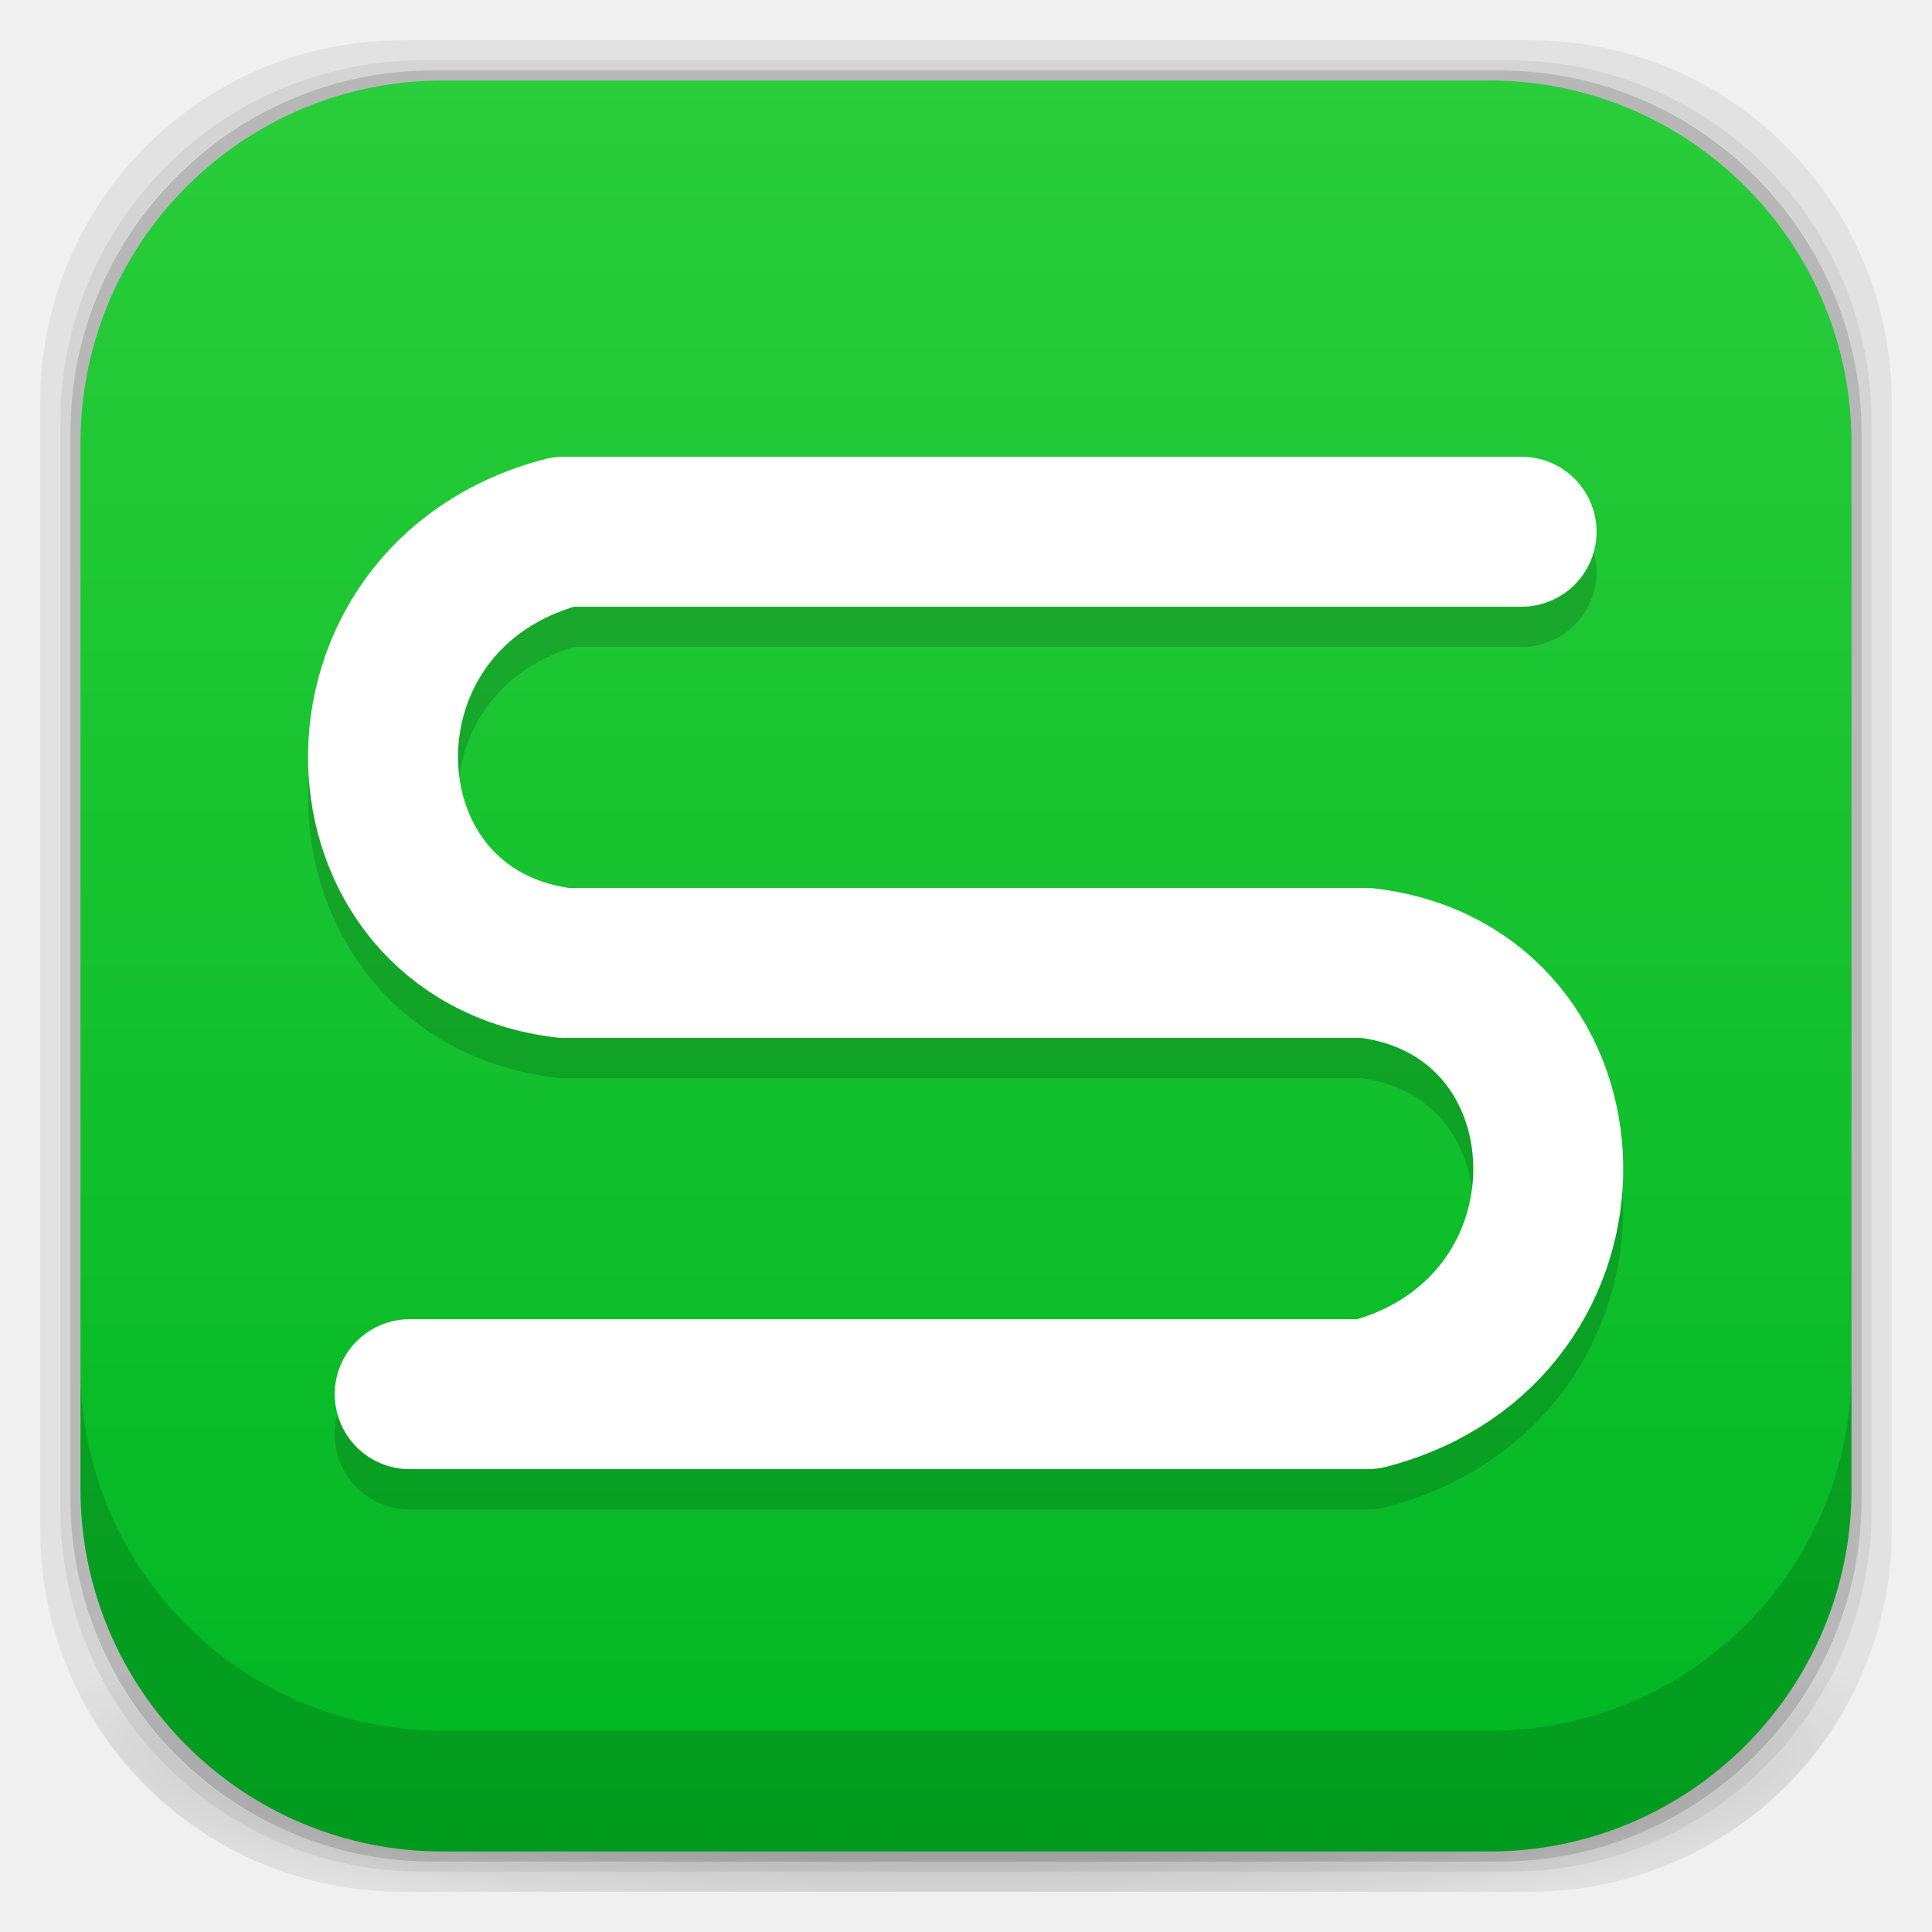
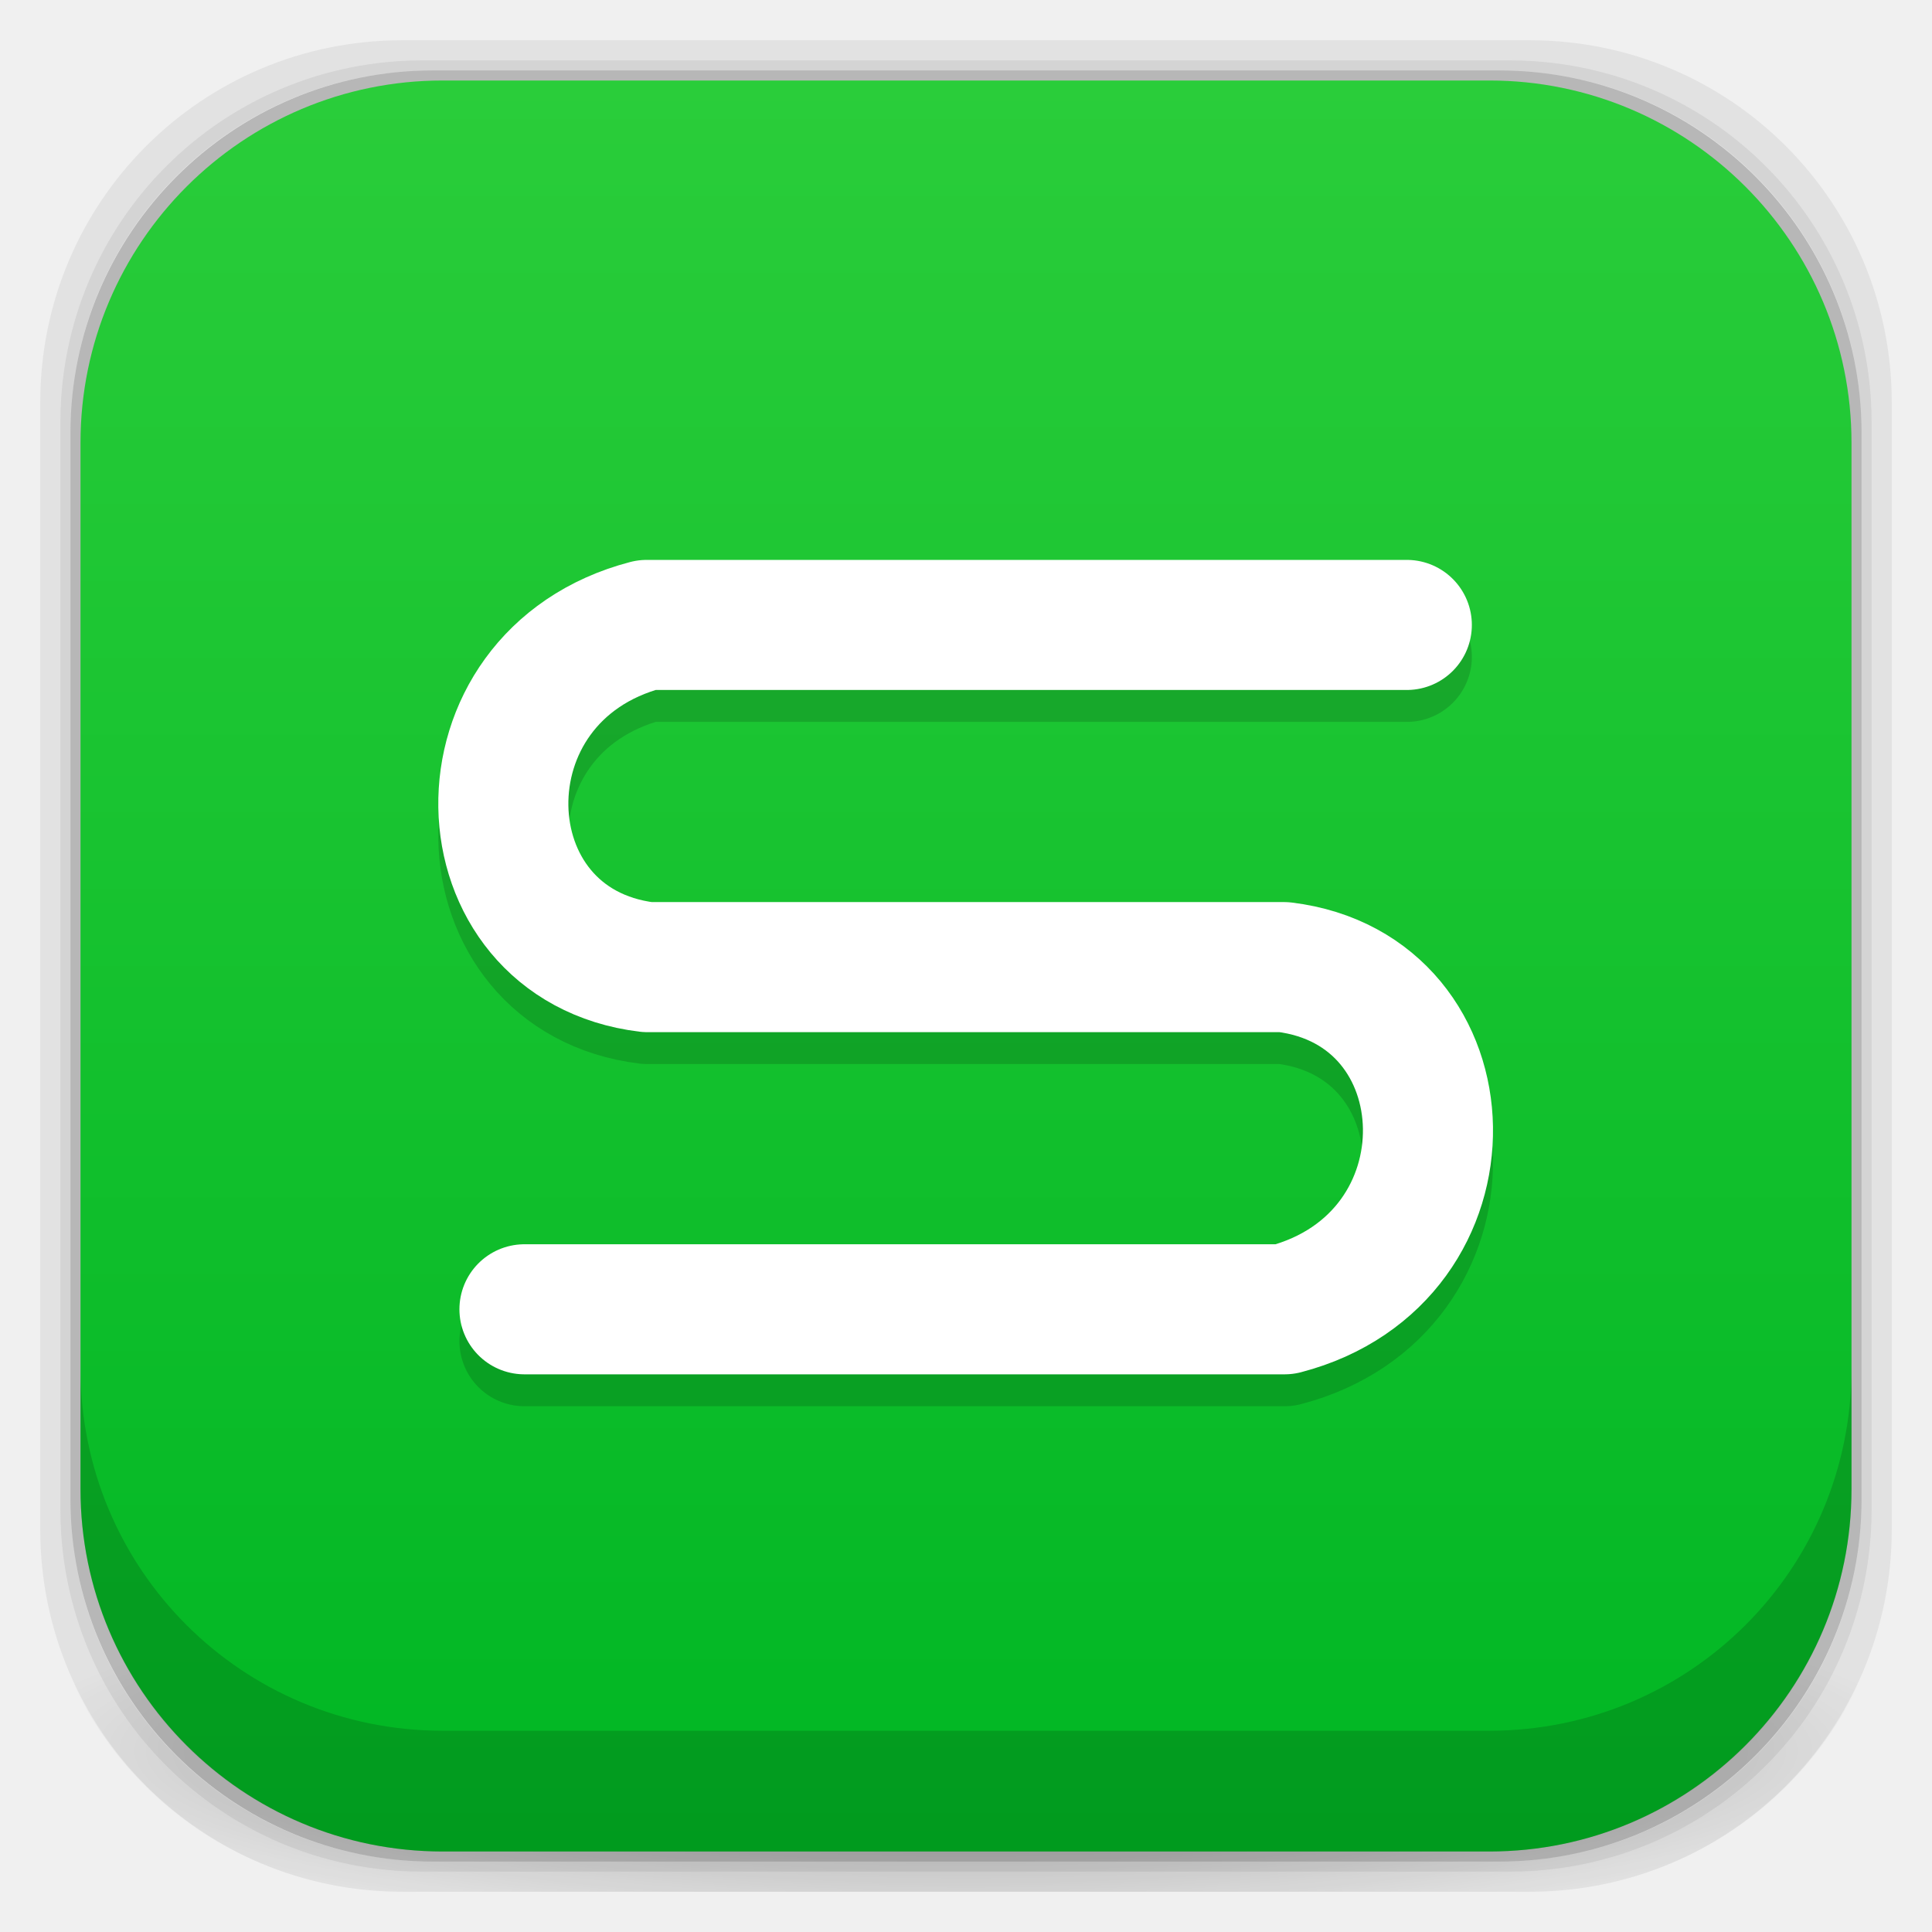
<svg xmlns="http://www.w3.org/2000/svg" xmlns:xlink="http://www.w3.org/1999/xlink" width="48" height="48" id="svg4230" version="1.1">
  <defs id="defs4232">
    <linearGradient id="linearGradient4128">
      <stop style="stop-color:#ffffff;stop-opacity:1;" offset="0" id="stop4130" />
      <stop style="stop-color:#ffffff;stop-opacity:0;" offset="1" id="stop4132" />
    </linearGradient>
    <linearGradient id="linearGradient4095">
      <stop style="stop-color:#ffffff;stop-opacity:1;" offset="0" id="stop4097" />
      <stop style="stop-color:#ffffff;stop-opacity:0;" offset="1" id="stop4099" />
    </linearGradient>
    <linearGradient id="linearGradient4087">
      <stop id="stop4089" offset="0" style="stop-color:#1c64cb;stop-opacity:1;" />
      <stop id="stop4091" offset="1" style="stop-color:#1c64cb;stop-opacity:0;" />
    </linearGradient>
    <linearGradient id="linearGradient4075">
      <stop style="stop-color:#bf47c8;stop-opacity:1;" offset="0" id="stop4077" />
      <stop style="stop-color:#bf47c8;stop-opacity:0;" offset="1" id="stop4079" />
    </linearGradient>
    <linearGradient id="linearGradient4054">
      <stop id="stop4056" offset="0" style="stop-color:#1c64cb;stop-opacity:1;" />
      <stop id="stop4058" offset="1" style="stop-color:#1c64cb;stop-opacity:0;" />
    </linearGradient>
    <linearGradient id="linearGradient4042">
      <stop style="stop-color:#bf47c8;stop-opacity:1;" offset="0" id="stop4044" />
      <stop style="stop-color:#bf47c8;stop-opacity:0;" offset="1" id="stop4046" />
    </linearGradient>
    <linearGradient id="linearGradient4011">
      <stop style="stop-color:#ffffff;stop-opacity:1;" offset="0" id="stop4013" />
      <stop style="stop-color:#000000;stop-opacity:1;" offset="1" id="stop4015" />
    </linearGradient>
    <linearGradient id="linearGradient4001">
      <stop style="stop-color:#bec0c8;stop-opacity:1;" offset="0" id="stop4003" />
      <stop style="stop-color:#fcfcfd;stop-opacity:1;" offset="1" id="stop4005" />
    </linearGradient>
    <linearGradient id="linearGradient3979">
      <stop id="stop3981" offset="0" style="stop-color:#536e9e;stop-opacity:1;" />
      <stop id="stop3983" offset="1" style="stop-color:#536e9e;stop-opacity:0;" />
    </linearGradient>
    <linearGradient id="linearGradient3964">
      <stop style="stop-color:#fafcff;stop-opacity:1;" offset="0" id="stop3966" />
      <stop style="stop-color:#fafcff;stop-opacity:0;" offset="1" id="stop3968" />
    </linearGradient>
    <linearGradient id="linearGradient3942">
      <stop style="stop-color:#ffffff;stop-opacity:0;" offset="0" id="stop3944" />
      <stop style="stop-color:#ffffff;stop-opacity:1;" offset="1" id="stop3946" />
    </linearGradient>
    <linearGradient id="linearGradient3932">
      <stop style="stop-color:#f5ac79;stop-opacity:0;" offset="0" id="stop3934" />
      <stop style="stop-color:#f5ac79;stop-opacity:1;" offset="1" id="stop3936" />
    </linearGradient>
    <linearGradient id="linearGradient3913">
      <stop style="stop-color:#dba682;stop-opacity:1;" offset="0" id="stop3915" />
      <stop style="stop-color:#dba682;stop-opacity:0;" offset="1" id="stop3917" />
    </linearGradient>
    <linearGradient id="linearGradient3874">
      <stop id="stop3876" offset="0" style="stop-color:#869cc0;stop-opacity:1;" />
      <stop id="stop3878" offset="1" style="stop-color:#eaebf2;stop-opacity:1;" />
    </linearGradient>
    <linearGradient id="linearGradient3862">
      <stop style="stop-color:#b9c4d4;stop-opacity:1;" offset="0" id="stop3864" />
      <stop style="stop-color:#ffffff;stop-opacity:1;" offset="1" id="stop3866" />
    </linearGradient>
    <linearGradient id="linearGradient4524">
      <stop style="stop-color:#00b623;stop-opacity:1;" offset="0" id="stop4526" />
      <stop style="stop-color:#2acd3a;stop-opacity:1;" offset="1" id="stop4528" />
    </linearGradient>
    <linearGradient id="linearGradient4512">
      <stop style="stop-color:#d9d2d1;stop-opacity:1;" offset="0" id="stop4514" />
      <stop style="stop-color:#fefcfc;stop-opacity:1;" offset="1" id="stop4516" />
    </linearGradient>
    <linearGradient id="linearGradient4243">
      <stop style="stop-color:#000000;stop-opacity:1;" offset="0" id="stop4245" />
      <stop style="stop-color:#000000;stop-opacity:0;" offset="1" id="stop4247" />
    </linearGradient>
    <linearGradient id="linearGradient4216">
      <stop style="stop-color:#a0c4e6;stop-opacity:1;" offset="0" id="stop4218" />
      <stop style="stop-color:#d0e2f1;stop-opacity:1;" offset="1" id="stop4220" />
    </linearGradient>
    <linearGradient id="linearGradient4208">
      <stop style="stop-color:#70a3d6;stop-opacity:1;" offset="0" id="stop4210" />
      <stop style="stop-color:#88b6e1;stop-opacity:1;" offset="1" id="stop4212" />
    </linearGradient>
    <linearGradient id="linearGradient4200">
      <stop style="stop-color:#427dbe;stop-opacity:1;" offset="0" id="stop4202" />
      <stop style="stop-color:#739bd1;stop-opacity:1;" offset="1" id="stop4204" />
    </linearGradient>
    <linearGradient id="linearGradient4192">
      <stop style="stop-color:#4970a4;stop-opacity:1;" offset="0" id="stop4194" />
      <stop style="stop-color:#6090c0;stop-opacity:1;" offset="1" id="stop4196" />
    </linearGradient>
    <radialGradient xlink:href="#linearGradient3688-166-749-5-9-1" id="radialGradient4351" gradientUnits="userSpaceOnUse" gradientTransform="matrix(2.320171,0,0,0.4,28.61784,28.6)" cx="4.993" cy="43.5" fx="4.993" fy="43.5" r="2.5" />
    <linearGradient id="linearGradient3688-166-749-5-9-1">
      <stop id="stop2883-0-2-9" style="stop-color:#181818;stop-opacity:1" offset="0" />
      <stop id="stop2885-5-3-8" style="stop-color:#181818;stop-opacity:0" offset="1" />
    </linearGradient>
    <linearGradient id="linearGradient3688-464-309-8-9-4">
      <stop id="stop2889-9-9-1" style="stop-color:#181818;stop-opacity:1" offset="0" />
      <stop id="stop2891-4-2-9" style="stop-color:#181818;stop-opacity:0" offset="1" />
    </linearGradient>
    <linearGradient id="linearGradient3702-501-757-0-4-0">
      <stop id="stop2895-0-2-1" style="stop-color:#181818;stop-opacity:0" offset="0" />
      <stop id="stop2897-2-8-2" style="stop-color:#181818;stop-opacity:1" offset="0.5" />
      <stop id="stop2899-6-1-6" style="stop-color:#181818;stop-opacity:0" offset="1" />
    </linearGradient>
    <linearGradient id="linearGradient3811-3">
      <stop style="stop-color:#000000;stop-opacity:1;" offset="0" id="stop3813-0" />
      <stop style="stop-color:#000000;stop-opacity:0;" offset="1" id="stop3815-0" />
    </linearGradient>
    <clipPath id="clipPath-887332295">
      <g id="g3945" transform="translate(0,-1004.362)">
        <rect id="rect3947" fill="#1890d0" width="46" height="46" x="1" y="1005.36" rx="4" />
      </g>
    </clipPath>
    <clipPath id="clipPath-867792831">
      <g id="g3940" transform="translate(0,-1004.362)">
        <rect id="rect3942" fill="#1890d0" width="46" height="46" x="1" y="1005.36" rx="4" />
      </g>
    </clipPath>
    <linearGradient gradientTransform="translate(-47.99779,0.00221467)" gradientUnits="userSpaceOnUse" x2="47" x1="1" id="linearGradient3764">
      <stop id="stop3935" stop-opacity="1" stop-color="#e4e4e4" />
      <stop id="stop3937" stop-opacity="1" stop-color="#eee" offset="1" />
    </linearGradient>
    <radialGradient xlink:href="#linearGradient4243" id="radialGradient4274" gradientUnits="userSpaceOnUse" gradientTransform="matrix(1.043478,0,0,0.1956518,-1.04348,35.18481)" cx="24" cy="42.5" fx="24" fy="42.5" r="23" />
    <linearGradient xlink:href="#linearGradient4524" id="linearGradient4530" x1="24" y1="46" x2="24" y2="2" gradientUnits="userSpaceOnUse" />
    <linearGradient xlink:href="#linearGradient4512" id="linearGradient4554" gradientUnits="userSpaceOnUse" x1="12.5" y1="28" x2="12.5" y2="17" />
    <linearGradient xlink:href="#linearGradient3862" id="linearGradient3868" x1="-14" y1="30" x2="-14" y2="10" gradientUnits="userSpaceOnUse" />
    <linearGradient xlink:href="#linearGradient3874" id="linearGradient3872" gradientUnits="userSpaceOnUse" x1="-14" y1="30" x2="-14" y2="10" />
    <radialGradient xlink:href="#linearGradient3913" id="radialGradient3919" cx="23.911" cy="26.486" fx="23.911" fy="26.486" r="5" gradientTransform="matrix(0.9997876,-0.02061009,0.01182551,0.573651,-0.3081351,11.22889)" gradientUnits="userSpaceOnUse" />
    <radialGradient xlink:href="#linearGradient3932" id="radialGradient3938" cx="24" cy="19" fx="24" fy="19" r="2.5" gradientTransform="matrix(1.555736,0.0123932,-0.00836792,1.050436,-13.17867,-1.255726)" gradientUnits="userSpaceOnUse" />
    <radialGradient xlink:href="#linearGradient3942" id="radialGradient3948" cx="24.124" cy="19.855" fx="24.124" fy="19.855" r="1.449" gradientTransform="matrix(1,0,0,0.5918367,0,8.104195)" gradientUnits="userSpaceOnUse" />
    <linearGradient xlink:href="#linearGradient3964" id="linearGradient3970" x1="24" y1="25" x2="24" y2="18" gradientUnits="userSpaceOnUse" />
    <linearGradient xlink:href="#linearGradient3862" id="linearGradient3974" gradientUnits="userSpaceOnUse" x1="-14" y1="30" x2="-14" y2="10" gradientTransform="matrix(1.875,0,0,1.5,50.25,-3)" />
    <linearGradient xlink:href="#linearGradient3979" id="linearGradient3985" gradientUnits="userSpaceOnUse" gradientTransform="matrix(1.875,0,0,1.5,50.25,-3)" x1="-14" y1="18.667" x2="-14" y2="30" />
    <clipPath id="clipPath-444392778">
      <g transform="translate(0,-1004.362)" id="g17">
        <path style="fill:#1890d0" d="m -24,13 c 0,1.105 -0.672,2 -1.5,2 -0.828,0 -1.5,-0.895 -1.5,-2 0,-1.105 0.672,-2 1.5,-2 0.828,0 1.5,0.895 1.5,2 z" transform="matrix(15.33333,0,0,11.5,415,878.8622)" id="path19" />
      </g>
    </clipPath>
    <clipPath id="clipPath-201275714">
      <g transform="translate(0,-1004.362)" id="g17-9">
        <path style="fill:#1890d0" d="m -24,13 c 0,1.105 -0.672,2 -1.5,2 -0.828,0 -1.5,-0.895 -1.5,-2 0,-1.105 0.672,-2 1.5,-2 0.828,0 1.5,0.895 1.5,2 z" transform="matrix(15.33333,0,0,11.5,415,878.8622)" id="path19-9" />
      </g>
    </clipPath>
    <linearGradient gradientTransform="translate(381.3882,500.8259)" y2="25.549" x2="25.544" y1="25.549" x1="18.031" gradientUnits="userSpaceOnUse" id="linearGradient1180" xlink:href="#linearGradient1006" />
    <linearGradient id="linearGradient1006">
      <stop id="stop1008" offset="0" style="stop-color:#afcca1;stop-opacity:1" />
      <stop id="stop1010" offset="1" style="stop-color:#ffffff;stop-opacity:0" />
    </linearGradient>
    <linearGradient xlink:href="#linearGradient1006" id="linearGradient990" gradientUnits="userSpaceOnUse" x1="18.031" y1="25.549" x2="20.329" y2="25.549" gradientTransform="matrix(-1,0,0,1,430.8882,500.8259)" />
  </defs>
  <g id="layer3" style="display:inline">
    <path style="opacity:0.06;fill:#000000;fill-opacity:1;stroke:none" d="M 10,1 C 5.014,1 1,5.014 1,10 l 0,28 c 0,4.986 4.014,9 9,9 l 28,0 c 4.986,0 9,-4.014 9,-9 L 47,10 C 47,5.014 42.986,1 38,1 L 10,1 z m 0.5,0.5 27,0 c 4.986,0 9,4.014 9,9 l 0,27 c 0,4.986 -4.014,9 -9,9 l -27,0 c -4.986,0 -9,-4.014 -9,-9 l 0,-27 c 0,-4.986 4.014,-9 9,-9 z" id="rect3829" />
    <path style="opacity:0.12;fill:#000000;fill-opacity:1;stroke:none" d="m 10.5,1.5 c -4.986,0 -9,4.014 -9,9 l 0,27 c 0,4.986 4.014,9 9,9 l 27,0 c 4.986,0 9,-4.014 9,-9 l 0,-27 c 0,-4.986 -4.014,-9 -9,-9 l -27,0 z m 0.25,0.25 26.5,0 c 4.986,0 9,4.014 9,9 l 0,26.5 c 0,4.986 -4.014,9 -9,9 l -26.5,0 c -4.986,0 -9,-4.014 -9,-9 l 0,-26.5 c 0,-4.986 4.014,-9 9,-9 z" id="rect3827" />
    <rect style="opacity:0.24;fill:#000000;fill-opacity:1;stroke:none" id="rect3038-4" width="44.5" height="44.5" x="1.75" y="1.75" ry="9" rx="9" />
  </g>
  <g id="layer6" style="display:inline">
    <path style="opacity:0.3;fill:url(#radialGradient4274);fill-opacity:1;stroke:none" d="M 1.031,39 C 1.519,43.519 5.347,47 10,47 l 28,0 c 4.653,0 8.481,-3.481 8.969,-8 l -45.938,0 z" id="rect4241" />
  </g>
  <g id="layer2" style="display:inline">
    <rect style="fill:url(#linearGradient4530);fill-opacity:1;stroke:none" id="rect3038" width="44" height="44" x="2" y="2" ry="9" rx="9" />
  </g>
  <g id="layer1" transform="translate(0,-1004.362)" style="display:inline">
-     <path style="color:#000000;fill:none;stroke:#000000;stroke-width:3.725;stroke-linecap:round;stroke-linejoin:round;stroke-miterlimit:4;stroke-opacity:1;stroke-dasharray:none;marker:none;visibility:visible;display:inline;overflow:visible;enable-background:accumulate;opacity:0.15" d="m 37.803,1018.573 -23.799,0 c -6.132,1.6 -5.841,9.999 0.02,10.714 l 10.934,0 3.731,0 5.269,0 c 5.861,0.715 6.152,9.113 0.02,10.713 l -23.799,0" id="rect2987-4-6-2-7" />
-     <path style="color:#000000;fill:none;stroke:#ffffff;stroke-width:3.725;stroke-linecap:round;stroke-linejoin:round;stroke-miterlimit:4;stroke-opacity:1;stroke-dasharray:none;marker:none;visibility:visible;display:inline;overflow:visible;enable-background:accumulate" d="m 37.803,1017.573 -23.799,0 c -6.132,1.6 -5.841,9.999 0.02,10.714 l 10.934,0 3.731,0 5.269,0 c 5.861,0.715 6.152,9.113 0.02,10.713 l -23.799,0" id="rect2987-4-6-2" />
+     <g id="g3142" transform="matrix(0.8654489,0,0,0.8654489,3.228004,138.4244)">
+       <path id="rect2987-4-6-2-7" d="m 36.656,1019.421 -21.822,0 c -5.622,1.467 -5.355,9.168 0.018,9.823 l 10.026,0 3.421,0 4.831,0 c 5.374,0.655 5.641,8.356 0.018,9.823 l -21.822,0" style="opacity:0.15;color:#000000;fill:none;stroke:#000000;stroke-width:3.734;stroke-linecap:round;stroke-linejoin:round;stroke-miterlimit:4;stroke-opacity:1;stroke-dasharray:none;marker:none;visibility:visible;display:inline;overflow:visible;enable-background:accumulate" />
+       <path id="rect2987-4-6-2" d="m 36.656,1018.505 -21.822,0 c -5.622,1.468 -5.355,9.168 0.018,9.823 l 10.026,0 3.421,0 4.831,0 c 5.374,0.655 5.641,8.356 0.018,9.823 l -21.822,0" style="color:#000000;fill:none;stroke:#ffffff;stroke-width:3.734;stroke-linecap:round;stroke-linejoin:round;stroke-miterlimit:4;stroke-opacity:1;stroke-dasharray:none;marker:none;visibility:visible;display:inline;overflow:visible;enable-background:accumulate" />
+     </g>
  </g>
  <g id="layer4" style="display:inline">
    <path style="opacity:0.15;fill:#000000;fill-opacity:1;stroke:none" d="m 2,34 0,3 c 0,4.986 4.014,9 9,9 l 26,0 c 4.986,0 9,-4.014 9,-9 l 0,-3 c 0,4.986 -4.014,9 -9,9 L 11,43 C 6.014,43 2,38.986 2,34 z" id="rect3038-42" />
  </g>
  <g id="layer7" style="display:none">
    <rect rx="9" ry="9" y="2" x="2" height="44" width="44" id="rect4169" style="fill:#abe1ad;fill-opacity:1;stroke:none;display:inline" />
  </g>
</svg>
